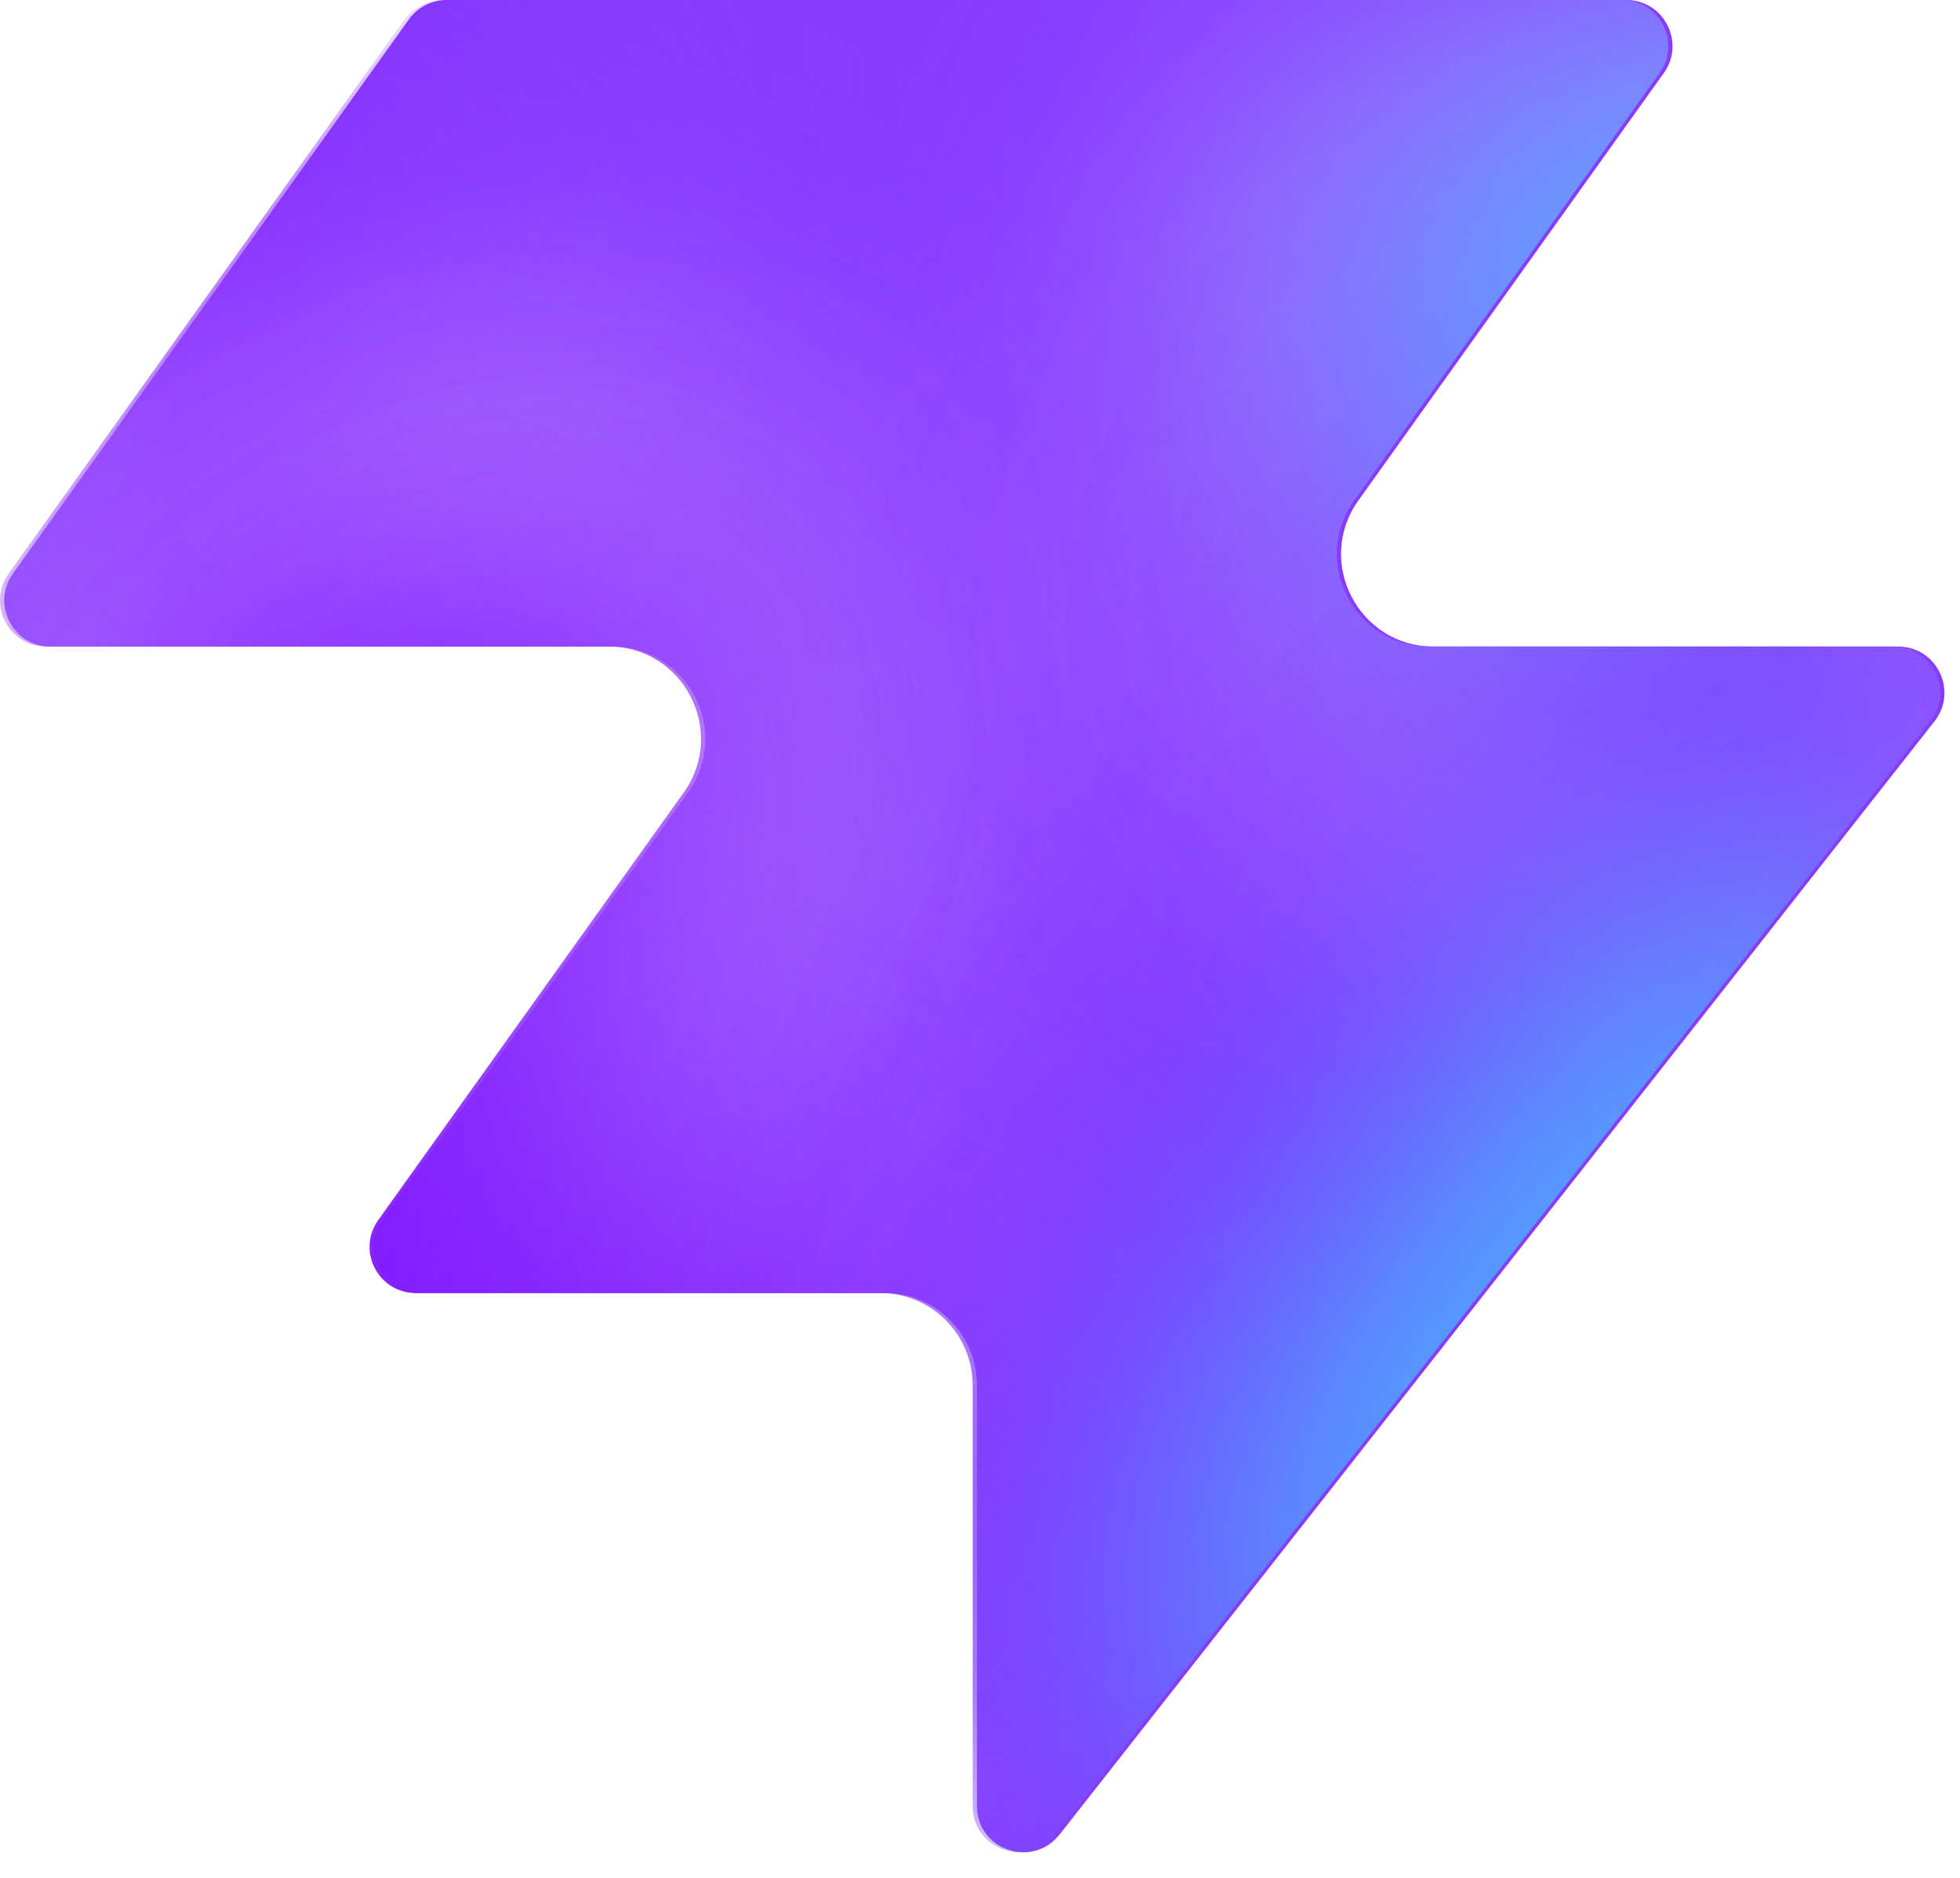
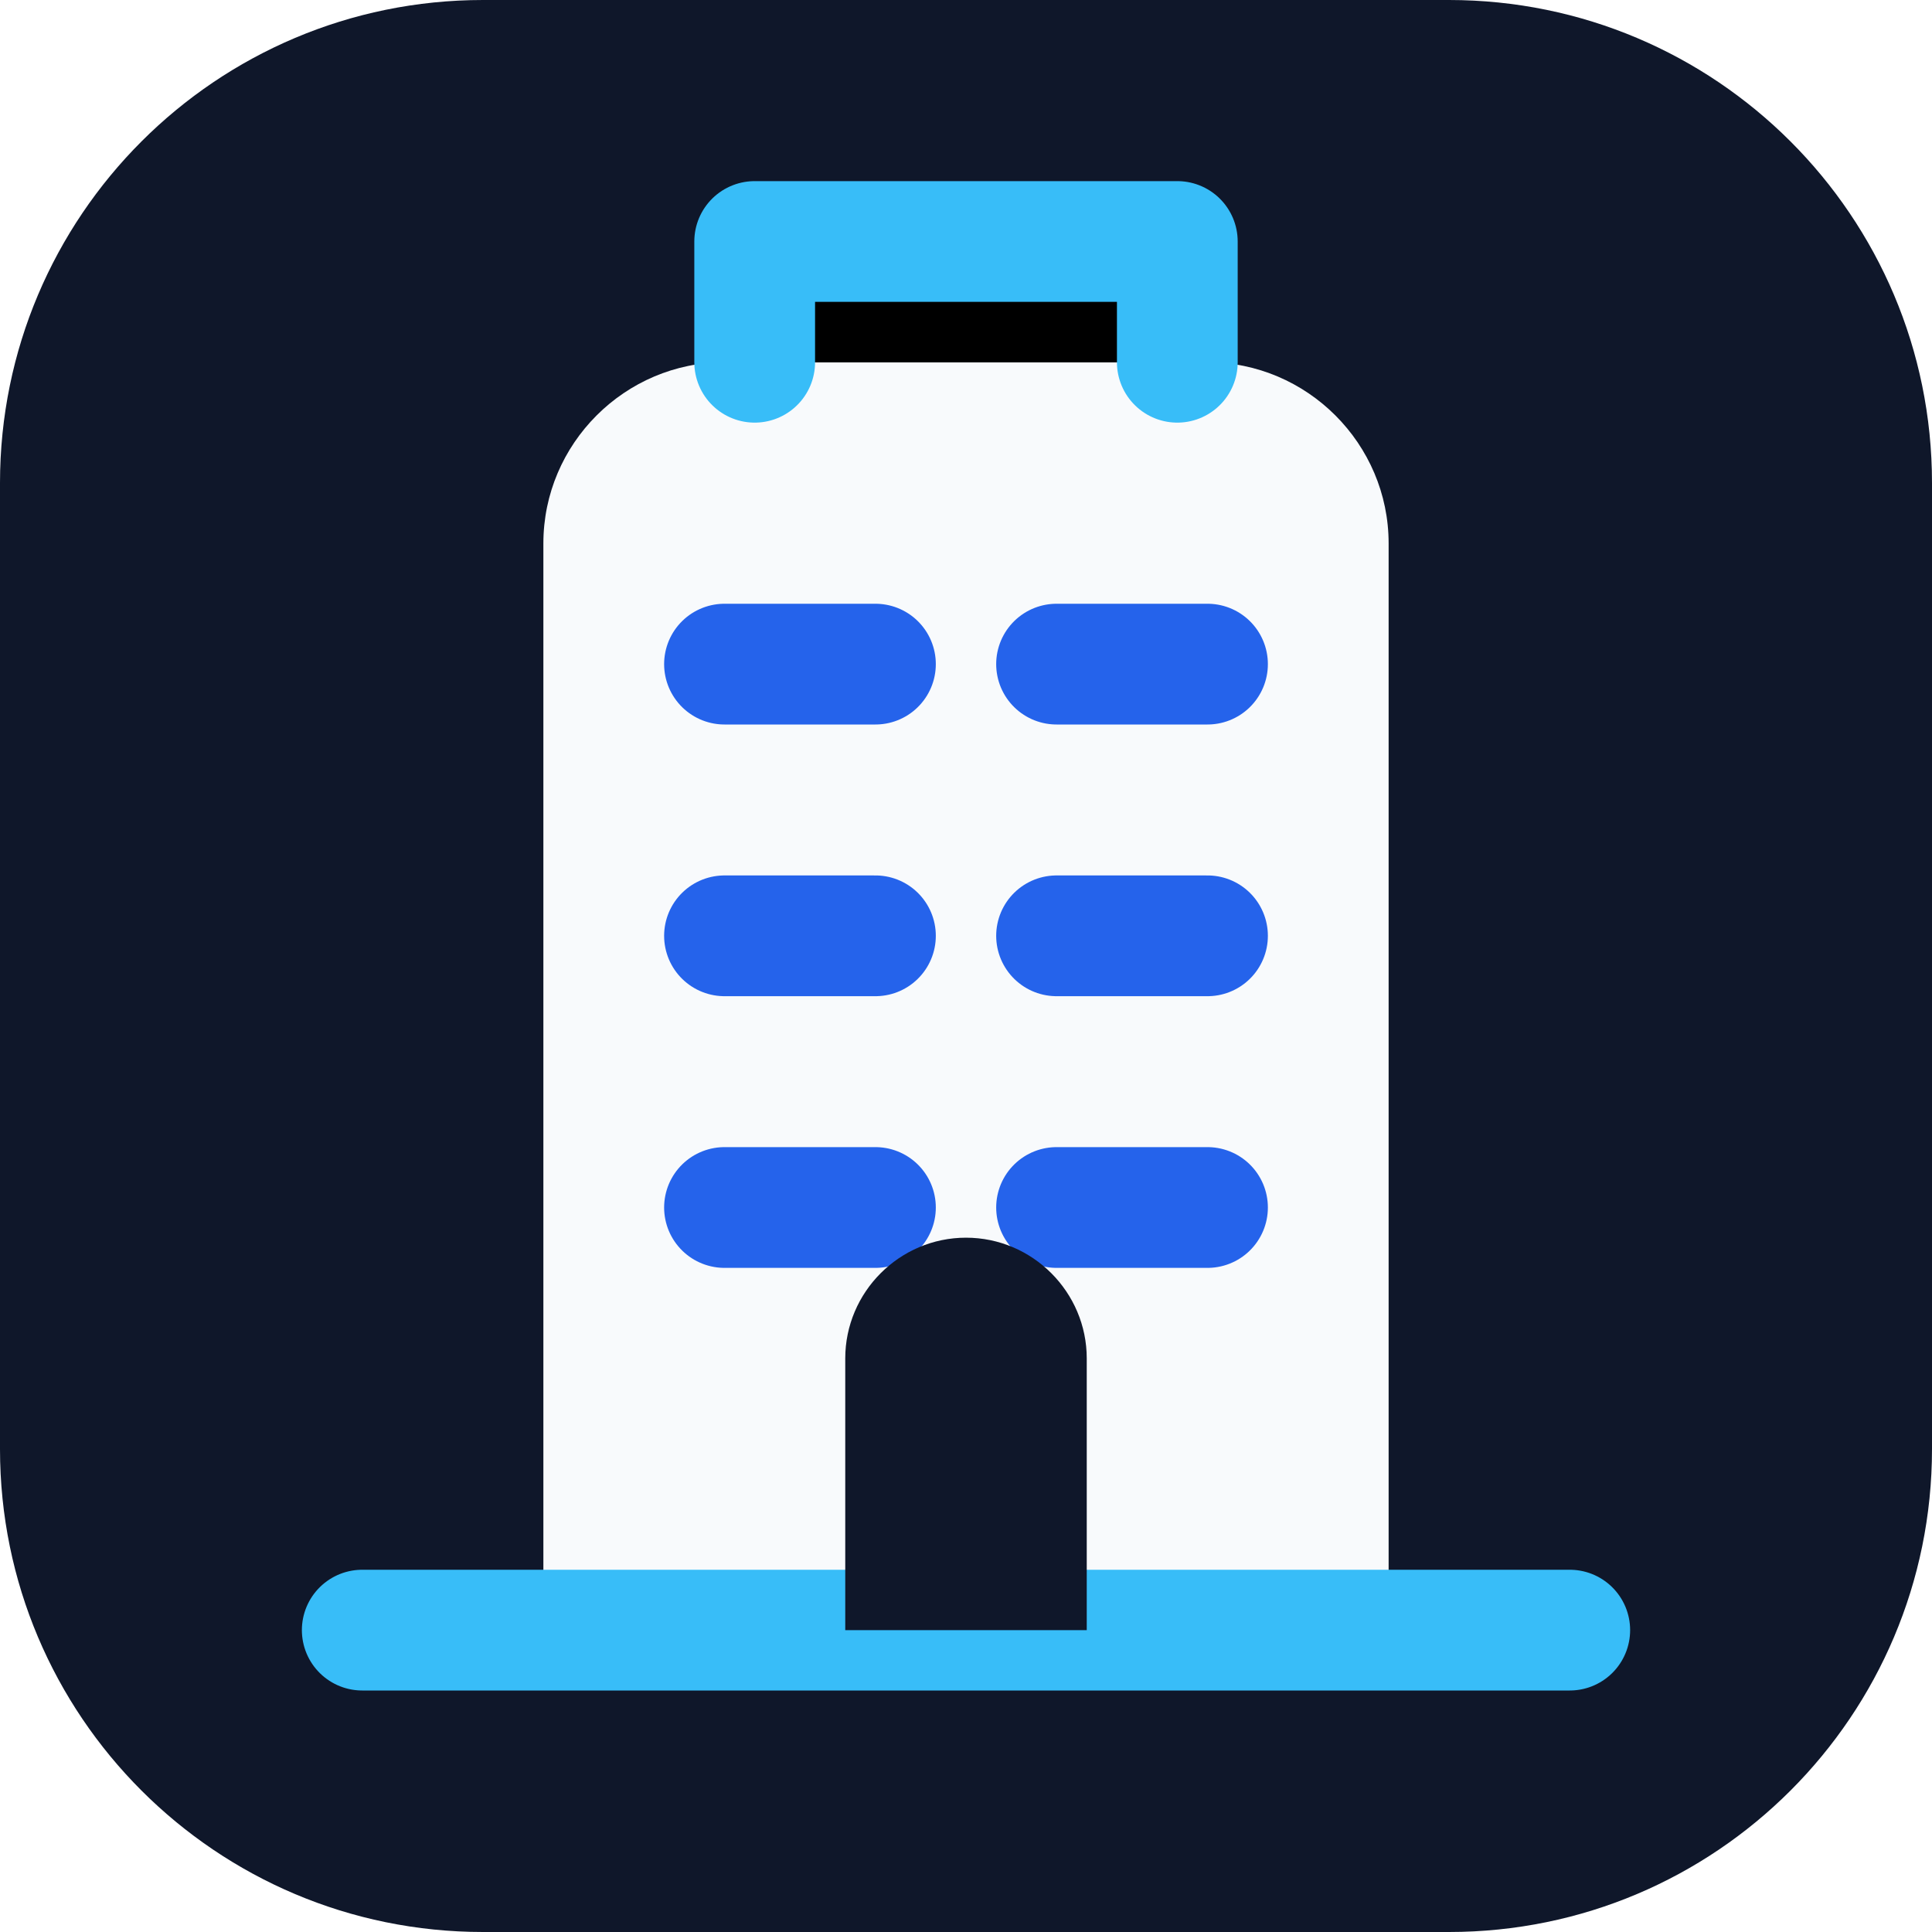
- <svg xmlns="http://www.w3.org/2000/svg" width="48" height="46" fill="none" viewBox="0 0 48 46">
-   <path fill="#863bff" d="M25.946 44.938c-.664.845-2.021.375-2.021-.698V33.937a2.26 2.26 0 0 0-2.262-2.262H10.287c-.92 0-1.456-1.04-.92-1.788l7.48-10.471c1.07-1.497 0-3.578-1.842-3.578H1.237c-.92 0-1.456-1.04-.92-1.788L10.013.474c.214-.297.556-.474.92-.474h28.894c.92 0 1.456 1.04.92 1.788l-7.48 10.471c-1.07 1.498 0 3.579 1.842 3.579h11.377c.943 0 1.473 1.088.89 1.83L25.947 44.94z" style="fill:#863bff;fill:color(display-p3 .525 .23 1);fill-opacity:1" />
-   <mask id="a" width="48" height="46" x="0" y="0" maskUnits="userSpaceOnUse" style="mask-type:alpha">
-     <path fill="#000" d="M25.842 44.938c-.664.844-2.021.375-2.021-.698V33.937a2.26 2.26 0 0 0-2.262-2.262H10.183c-.92 0-1.456-1.04-.92-1.788l7.48-10.471c1.07-1.498 0-3.579-1.842-3.579H1.133c-.92 0-1.456-1.04-.92-1.787L9.91.473c.214-.297.556-.474.92-.474h28.894c.92 0 1.456 1.04.92 1.788l-7.48 10.471c-1.07 1.498 0 3.578 1.842 3.578h11.377c.943 0 1.473 1.088.89 1.832L25.843 44.94z" style="fill:#000;fill-opacity:1" />
-   </mask>
-   <g mask="url(#a)">
-     <g filter="url(#b)">
-       <ellipse cx="5.508" cy="14.704" fill="#ede6ff" rx="5.508" ry="14.704" style="fill:#ede6ff;fill:color(display-p3 .927 .903 1);fill-opacity:1" transform="matrix(.00324 1 1 -.00324 -4.47 31.516)" />
-     </g>
-     <g filter="url(#c)">
-       <ellipse cx="10.399" cy="29.851" fill="#ede6ff" rx="10.399" ry="29.851" style="fill:#ede6ff;fill:color(display-p3 .927 .903 1);fill-opacity:1" transform="matrix(.00324 1 1 -.00324 -39.328 7.883)" />
-     </g>
-     <g filter="url(#d)">
-       <ellipse cx="5.508" cy="30.487" fill="#7e14ff" rx="5.508" ry="30.487" style="fill:#7e14ff;fill:color(display-p3 .492 .077 1);fill-opacity:1" transform="rotate(89.814 -25.913 -14.639)scale(1 -1)" />
-     </g>
-     <g filter="url(#e)">
-       <ellipse cx="5.508" cy="30.599" fill="#7e14ff" rx="5.508" ry="30.599" style="fill:#7e14ff;fill:color(display-p3 .492 .077 1);fill-opacity:1" transform="rotate(89.814 -32.644 -3.334)scale(1 -1)" />
-     </g>
-     <g filter="url(#f)">
-       <ellipse cx="5.508" cy="30.599" fill="#7e14ff" rx="5.508" ry="30.599" style="fill:#7e14ff;fill:color(display-p3 .492 .077 1);fill-opacity:1" transform="matrix(.00324 1 1 -.00324 -34.34 30.47)" />
-     </g>
-     <g filter="url(#g)">
-       <ellipse cx="14.072" cy="22.078" fill="#ede6ff" rx="14.072" ry="22.078" style="fill:#ede6ff;fill:color(display-p3 .927 .903 1);fill-opacity:1" transform="rotate(93.35 24.506 48.493)scale(-1 1)" />
-     </g>
-     <g filter="url(#h)">
-       <ellipse cx="3.47" cy="21.501" fill="#7e14ff" rx="3.47" ry="21.501" style="fill:#7e14ff;fill:color(display-p3 .492 .077 1);fill-opacity:1" transform="rotate(89.009 28.708 47.59)scale(-1 1)" />
-     </g>
-     <g filter="url(#i)">
-       <ellipse cx="3.47" cy="21.501" fill="#7e14ff" rx="3.47" ry="21.501" style="fill:#7e14ff;fill:color(display-p3 .492 .077 1);fill-opacity:1" transform="rotate(89.009 28.708 47.59)scale(-1 1)" />
-     </g>
-     <g filter="url(#j)">
-       <ellipse cx=".387" cy="8.972" fill="#7e14ff" rx="4.407" ry="29.108" style="fill:#7e14ff;fill:color(display-p3 .492 .077 1);fill-opacity:1" transform="rotate(39.51 .387 8.972)" />
-     </g>
-     <g filter="url(#k)">
-       <ellipse cx="47.523" cy="-6.092" fill="#7e14ff" rx="4.407" ry="29.108" style="fill:#7e14ff;fill:color(display-p3 .492 .077 1);fill-opacity:1" transform="rotate(37.892 47.523 -6.092)" />
-     </g>
-     <g filter="url(#l)">
-       <ellipse cx="41.412" cy="6.333" fill="#47bfff" rx="5.971" ry="9.665" style="fill:#47bfff;fill:color(display-p3 .28 .748 1);fill-opacity:1" transform="rotate(37.892 41.412 6.333)" />
-     </g>
-     <g filter="url(#m)">
-       <ellipse cx="-1.879" cy="38.332" fill="#7e14ff" rx="4.407" ry="29.108" style="fill:#7e14ff;fill:color(display-p3 .492 .077 1);fill-opacity:1" transform="rotate(37.892 -1.88 38.332)" />
-     </g>
-     <g filter="url(#n)">
-       <ellipse cx="-1.879" cy="38.332" fill="#7e14ff" rx="4.407" ry="29.108" style="fill:#7e14ff;fill:color(display-p3 .492 .077 1);fill-opacity:1" transform="rotate(37.892 -1.88 38.332)" />
-     </g>
-     <g filter="url(#o)">
-       <ellipse cx="35.651" cy="29.907" fill="#7e14ff" rx="4.407" ry="29.108" style="fill:#7e14ff;fill:color(display-p3 .492 .077 1);fill-opacity:1" transform="rotate(37.892 35.651 29.907)" />
-     </g>
-     <g filter="url(#p)">
-       <ellipse cx="38.418" cy="32.4" fill="#47bfff" rx="5.971" ry="15.297" style="fill:#47bfff;fill:color(display-p3 .28 .748 1);fill-opacity:1" transform="rotate(37.892 38.418 32.4)" />
-     </g>
-   </g>
-   <defs>
-     <filter id="b" width="60.045" height="41.654" x="-19.77" y="16.149" color-interpolation-filters="sRGB" filterUnits="userSpaceOnUse">
-       <feFlood flood-opacity="0" result="BackgroundImageFix" />
-       <feBlend in="SourceGraphic" in2="BackgroundImageFix" result="shape" />
-       <feGaussianBlur result="effect1_foregroundBlur_2002_17158" stdDeviation="7.659" />
-     </filter>
-     <filter id="c" width="90.34" height="51.437" x="-54.613" y="-7.533" color-interpolation-filters="sRGB" filterUnits="userSpaceOnUse">
-       <feFlood flood-opacity="0" result="BackgroundImageFix" />
-       <feBlend in="SourceGraphic" in2="BackgroundImageFix" result="shape" />
-       <feGaussianBlur result="effect1_foregroundBlur_2002_17158" stdDeviation="7.659" />
-     </filter>
-     <filter id="d" width="79.355" height="29.4" x="-49.64" y="2.03" color-interpolation-filters="sRGB" filterUnits="userSpaceOnUse">
-       <feFlood flood-opacity="0" result="BackgroundImageFix" />
-       <feBlend in="SourceGraphic" in2="BackgroundImageFix" result="shape" />
-       <feGaussianBlur result="effect1_foregroundBlur_2002_17158" stdDeviation="4.596" />
-     </filter>
-     <filter id="e" width="79.579" height="29.4" x="-45.045" y="20.029" color-interpolation-filters="sRGB" filterUnits="userSpaceOnUse">
-       <feFlood flood-opacity="0" result="BackgroundImageFix" />
-       <feBlend in="SourceGraphic" in2="BackgroundImageFix" result="shape" />
-       <feGaussianBlur result="effect1_foregroundBlur_2002_17158" stdDeviation="4.596" />
-     </filter>
-     <filter id="f" width="79.579" height="29.4" x="-43.513" y="21.178" color-interpolation-filters="sRGB" filterUnits="userSpaceOnUse">
-       <feFlood flood-opacity="0" result="BackgroundImageFix" />
-       <feBlend in="SourceGraphic" in2="BackgroundImageFix" result="shape" />
-       <feGaussianBlur result="effect1_foregroundBlur_2002_17158" stdDeviation="4.596" />
-     </filter>
-     <filter id="g" width="74.749" height="58.852" x="15.756" y="-17.901" color-interpolation-filters="sRGB" filterUnits="userSpaceOnUse">
-       <feFlood flood-opacity="0" result="BackgroundImageFix" />
-       <feBlend in="SourceGraphic" in2="BackgroundImageFix" result="shape" />
-       <feGaussianBlur result="effect1_foregroundBlur_2002_17158" stdDeviation="7.659" />
-     </filter>
-     <filter id="h" width="61.377" height="25.362" x="23.548" y="2.284" color-interpolation-filters="sRGB" filterUnits="userSpaceOnUse">
-       <feFlood flood-opacity="0" result="BackgroundImageFix" />
-       <feBlend in="SourceGraphic" in2="BackgroundImageFix" result="shape" />
-       <feGaussianBlur result="effect1_foregroundBlur_2002_17158" stdDeviation="4.596" />
-     </filter>
-     <filter id="i" width="61.377" height="25.362" x="23.548" y="2.284" color-interpolation-filters="sRGB" filterUnits="userSpaceOnUse">
-       <feFlood flood-opacity="0" result="BackgroundImageFix" />
-       <feBlend in="SourceGraphic" in2="BackgroundImageFix" result="shape" />
-       <feGaussianBlur result="effect1_foregroundBlur_2002_17158" stdDeviation="4.596" />
-     </filter>
-     <filter id="j" width="56.045" height="63.649" x="-27.636" y="-22.853" color-interpolation-filters="sRGB" filterUnits="userSpaceOnUse">
-       <feFlood flood-opacity="0" result="BackgroundImageFix" />
-       <feBlend in="SourceGraphic" in2="BackgroundImageFix" result="shape" />
-       <feGaussianBlur result="effect1_foregroundBlur_2002_17158" stdDeviation="4.596" />
-     </filter>
-     <filter id="k" width="54.814" height="64.646" x="20.116" y="-38.415" color-interpolation-filters="sRGB" filterUnits="userSpaceOnUse">
-       <feFlood flood-opacity="0" result="BackgroundImageFix" />
-       <feBlend in="SourceGraphic" in2="BackgroundImageFix" result="shape" />
-       <feGaussianBlur result="effect1_foregroundBlur_2002_17158" stdDeviation="4.596" />
-     </filter>
-     <filter id="l" width="33.541" height="35.313" x="24.641" y="-11.323" color-interpolation-filters="sRGB" filterUnits="userSpaceOnUse">
-       <feFlood flood-opacity="0" result="BackgroundImageFix" />
-       <feBlend in="SourceGraphic" in2="BackgroundImageFix" result="shape" />
-       <feGaussianBlur result="effect1_foregroundBlur_2002_17158" stdDeviation="4.596" />
-     </filter>
-     <filter id="m" width="54.814" height="64.646" x="-29.286" y="6.009" color-interpolation-filters="sRGB" filterUnits="userSpaceOnUse">
-       <feFlood flood-opacity="0" result="BackgroundImageFix" />
-       <feBlend in="SourceGraphic" in2="BackgroundImageFix" result="shape" />
-       <feGaussianBlur result="effect1_foregroundBlur_2002_17158" stdDeviation="4.596" />
-     </filter>
-     <filter id="n" width="54.814" height="64.646" x="-29.286" y="6.009" color-interpolation-filters="sRGB" filterUnits="userSpaceOnUse">
-       <feFlood flood-opacity="0" result="BackgroundImageFix" />
-       <feBlend in="SourceGraphic" in2="BackgroundImageFix" result="shape" />
-       <feGaussianBlur result="effect1_foregroundBlur_2002_17158" stdDeviation="4.596" />
-     </filter>
-     <filter id="o" width="54.814" height="64.646" x="8.244" y="-2.416" color-interpolation-filters="sRGB" filterUnits="userSpaceOnUse">
-       <feFlood flood-opacity="0" result="BackgroundImageFix" />
-       <feBlend in="SourceGraphic" in2="BackgroundImageFix" result="shape" />
-       <feGaussianBlur result="effect1_foregroundBlur_2002_17158" stdDeviation="4.596" />
-     </filter>
-     <filter id="p" width="39.409" height="43.623" x="18.713" y="10.588" color-interpolation-filters="sRGB" filterUnits="userSpaceOnUse">
-       <feFlood flood-opacity="0" result="BackgroundImageFix" />
-       <feBlend in="SourceGraphic" in2="BackgroundImageFix" result="shape" />
-       <feGaussianBlur result="effect1_foregroundBlur_2002_17158" stdDeviation="4.596" />
-     </filter>
-   </defs>
+ <svg xmlns="http://www.w3.org/2000/svg" viewBox="0 0 64 64" role="img" aria-label="Hotel icon">
+   <rect width="64" height="64" rx="16" fill="#0f172a" />
+   <path d="M18 54V18c0-3.3 2.7-6 6-6h16c3.3 0 6 2.7 6 6v36" fill="#f8fafc" />
+   <path d="M12 54h40" stroke="#38bdf8" stroke-width="4" stroke-linecap="round" />
+   <path d="M24 22h5M35 22h5M24 31h5M35 31h5M24 40h5M35 40h5" stroke="#2563eb" stroke-width="4" stroke-linecap="round" />
+   <path d="M28 54V45c0-2.2 1.8-4 4-4s4 1.8 4 4v9" fill="#0f172a" />
+   <path d="M25 12V8h14v4" stroke="#38bdf8" stroke-width="4" stroke-linecap="round" stroke-linejoin="round" />
</svg>
